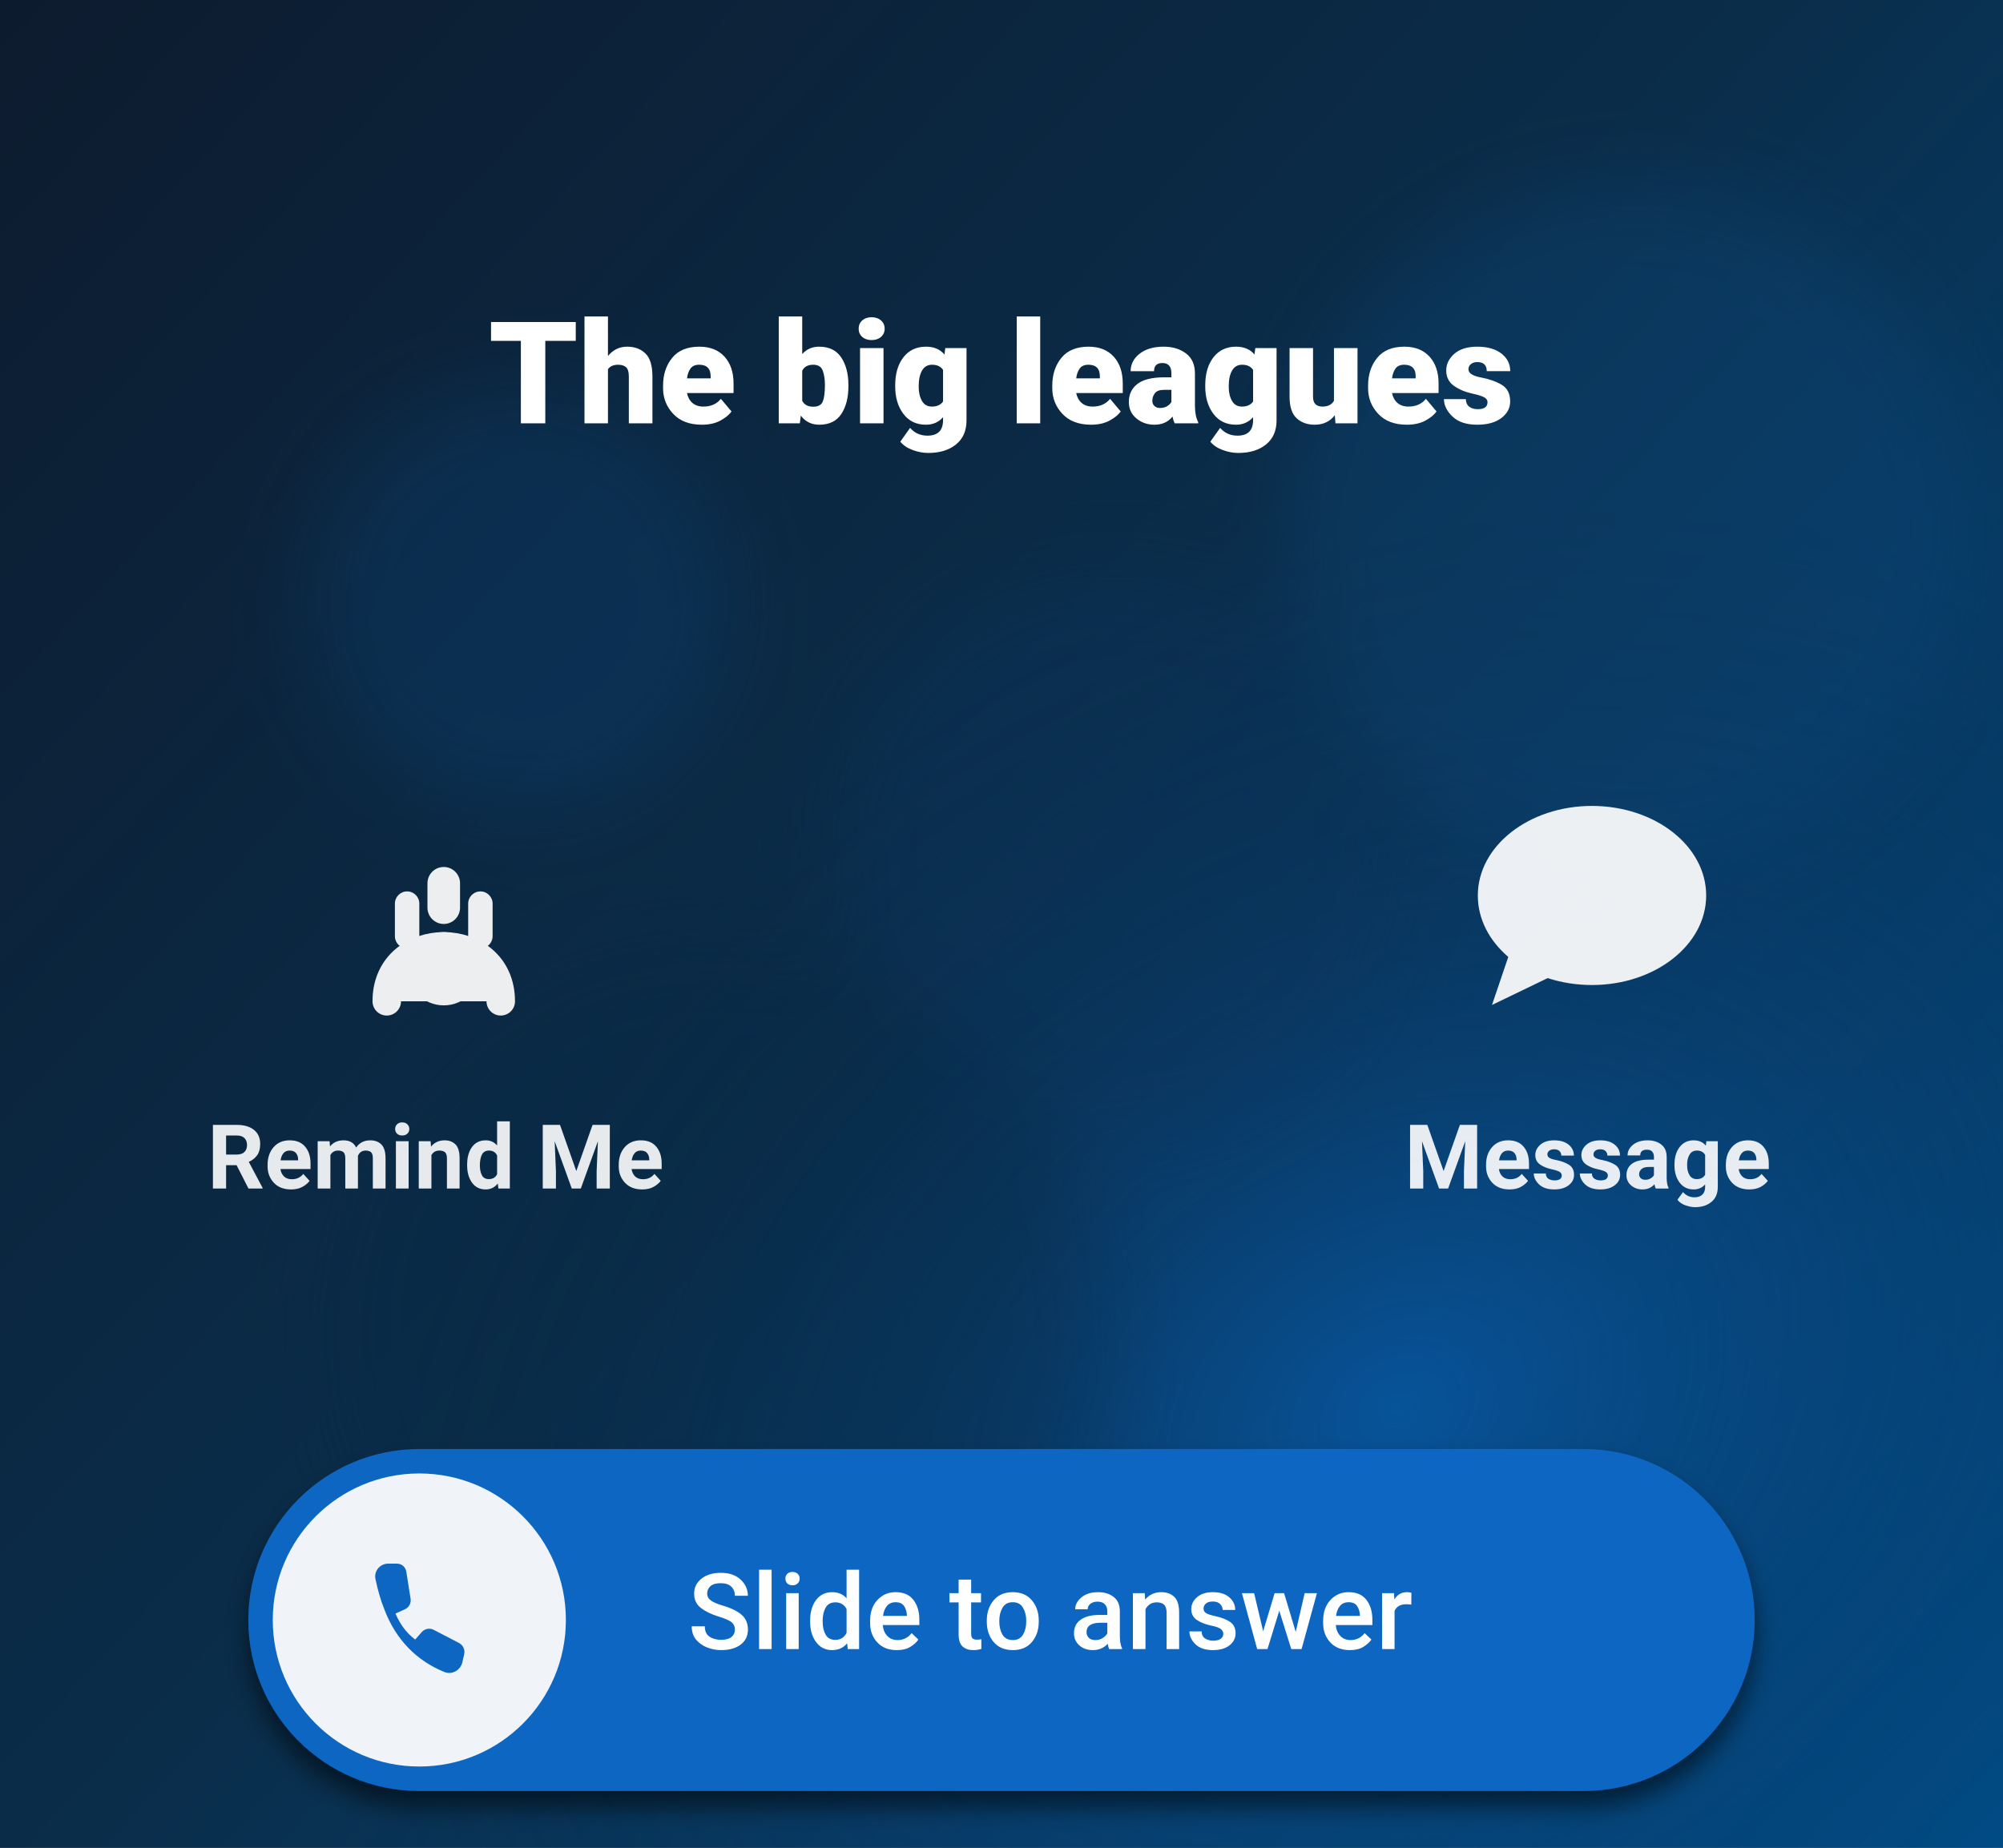
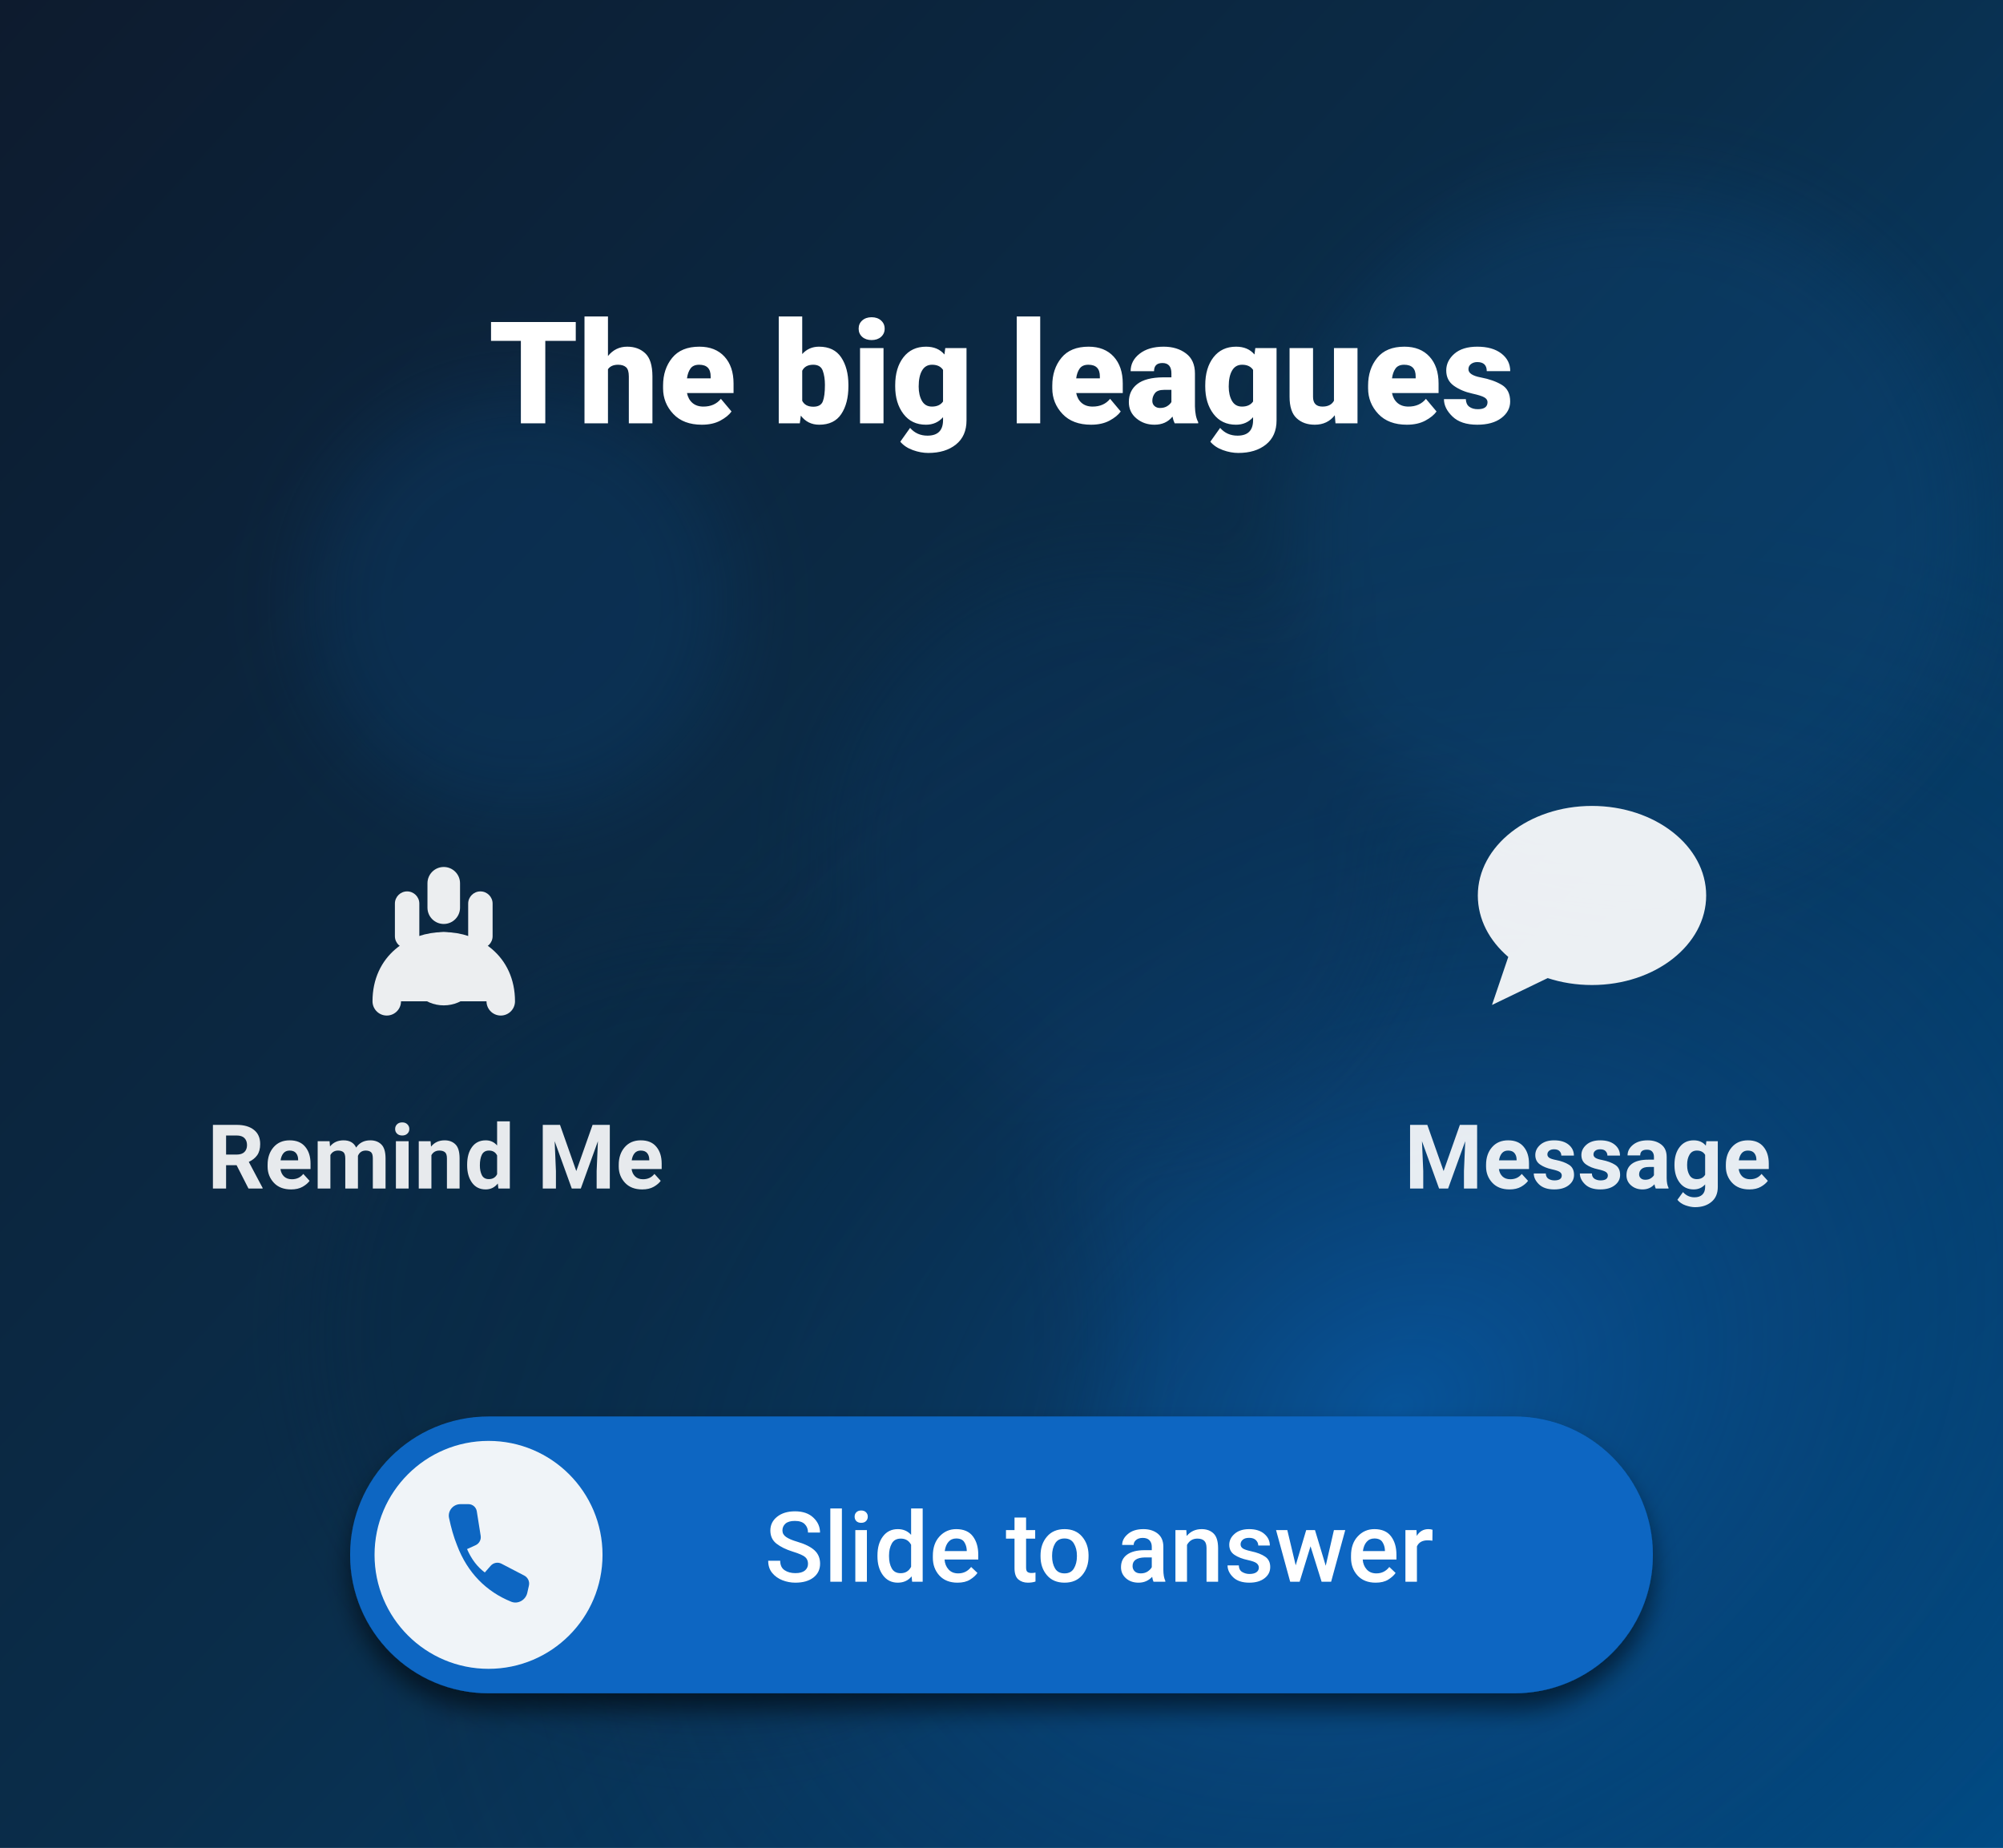
<svg xmlns="http://www.w3.org/2000/svg" width="492" height="454" viewBox="0 0 492 454" fill="none">
  <defs>
    <linearGradient id="bg" x1="0" y1="0" x2="492" y2="454" gradientUnits="userSpaceOnUse">
      <stop stop-color="#0d1b2e" />
      <stop offset="0.48" stop-color="#0a2d4a" />
      <stop offset="1" stop-color="#004e8a" />
    </linearGradient>
    <radialGradient id="glow" cx="0" cy="0" r="1" gradientUnits="userSpaceOnUse" gradientTransform="translate(342 346) rotate(149) scale(271 205)">
      <stop stop-color="#0A66C2" stop-opacity="0.55" />
      <stop offset="1" stop-color="#0d1b2e" stop-opacity="0" />
    </radialGradient>
    <filter id="shadow" x="-20%" y="-20%" width="140%" height="140%" color-interpolation-filters="sRGB">
      <feDropShadow dx="0" dy="4" stdDeviation="3" flood-color="#000000" flood-opacity="0.55" />
    </filter>
    <filter id="soft" x="-20%" y="-20%" width="140%" height="140%" color-interpolation-filters="sRGB">
      <feGaussianBlur stdDeviation="10" />
    </filter>
  </defs>
  <rect width="492" height="454" fill="url(#bg)" />
  <rect width="492" height="454" fill="url(#glow)" />
  <g opacity="0.3" filter="url(#soft)">
    <circle cx="128" cy="148" r="52" fill="#0a4478" />
    <circle cx="274" cy="210" r="70" fill="#0a3560" />
    <circle cx="401" cy="130" r="84" fill="#0d4a80" />
    <circle cx="175" cy="327" r="96" fill="#082844" />
  </g>
  <text x="246" y="104" text-anchor="middle" font-family="system-ui, -apple-system, 'Segoe UI', Roboto, 'Helvetica Neue', Arial, sans-serif" font-size="35" font-weight="800" fill="#ffffff">The big leagues</text>
  <g opacity="0.92" fill="#ffffff">
    <g transform="translate(109 238)">
      <circle cx="0" cy="0" r="9" />
      <path d="M-14 8C-14 -10 14 -10 14 8" stroke="#ffffff" stroke-width="7" stroke-linecap="round" />
      <rect x="-12" y="-19" width="6" height="14" rx="3" />
      <rect x="6" y="-19" width="6" height="14" rx="3" />
      <rect x="-4" y="-25" width="8" height="14" rx="4" />
    </g>
    <path d="M363 220C363 207.85 375.55 198 391.04 198C406.54 198 419.09 207.85 419.09 220C419.09 232.15 406.54 242 391.04 242C387.19 242 383.51 241.4 380.16 240.3L366.48 246.9L370.48 235.1C365.84 231.12 363 225.86 363 220Z" />
  </g>
  <text x="107" y="292" text-anchor="middle" font-family="system-ui, -apple-system, 'Segoe UI', Roboto, 'Helvetica Neue', Arial, sans-serif" font-size="22" font-weight="700" fill="#ffffff" opacity="0.9">Remind Me</text>
  <text x="390" y="292" text-anchor="middle" font-family="system-ui, -apple-system, 'Segoe UI', Roboto, 'Helvetica Neue', Arial, sans-serif" font-size="22" font-weight="700" fill="#ffffff" opacity="0.9">Message</text>
  <g filter="url(#shadow)">
-     <rect x="61" y="356" width="370" height="84" rx="42" fill="#0A66C2" />
-     <rect x="67" y="362" width="72" height="72" rx="36" fill="#f0f4f8" />
-     <g transform="translate(103,398) scale(0.5) translate(-114,-395)">
+     <rect x="86" y="348" width="320" height="68" rx="34" fill="#0A66C2" />
+     <rect x="92" y="354" width="56" height="56" rx="28" fill="#f0f4f8" />
+     <g transform="translate(120,382) scale(0.45) translate(-114,-395)">
      <path d="M96.86 389.88C102.48 404.7 112.73 415.06 126.38 420.58C130.07 422.08 134.28 419.64 135.15 415.74L136.05 411.73C136.54 409.55 135.45 407.31 133.46 406.28L121.06 399.83C119.08 398.8 116.65 399.27 115.18 400.95L111.97 404.61C107.85 401.55 104.69 397.39 102.27 391.84L106.91 389.74C108.89 388.84 110.05 386.74 109.71 384.6L107.59 371.22C107.24 368.97 105.3 367.31 103.03 367.31H98.69C94.69 367.31 91.62 370.95 92.45 374.87C93.53 379.98 94.88 384.98 96.86 389.88Z" fill="#0A66C2" />
    </g>
-     <text x="258" y="398" text-anchor="middle" dominant-baseline="middle" font-family="system-ui, -apple-system, 'Segoe UI', Roboto, 'Helvetica Neue', Arial, sans-serif" font-size="26" font-weight="500" fill="#ffffff">Slide to answer</text>
+     <text x="270" y="382" text-anchor="middle" dominant-baseline="middle" font-family="system-ui, -apple-system, 'Segoe UI', Roboto, 'Helvetica Neue', Arial, sans-serif" font-size="24" font-weight="500" fill="#ffffff">Slide to answer</text>
  </g>
</svg>
